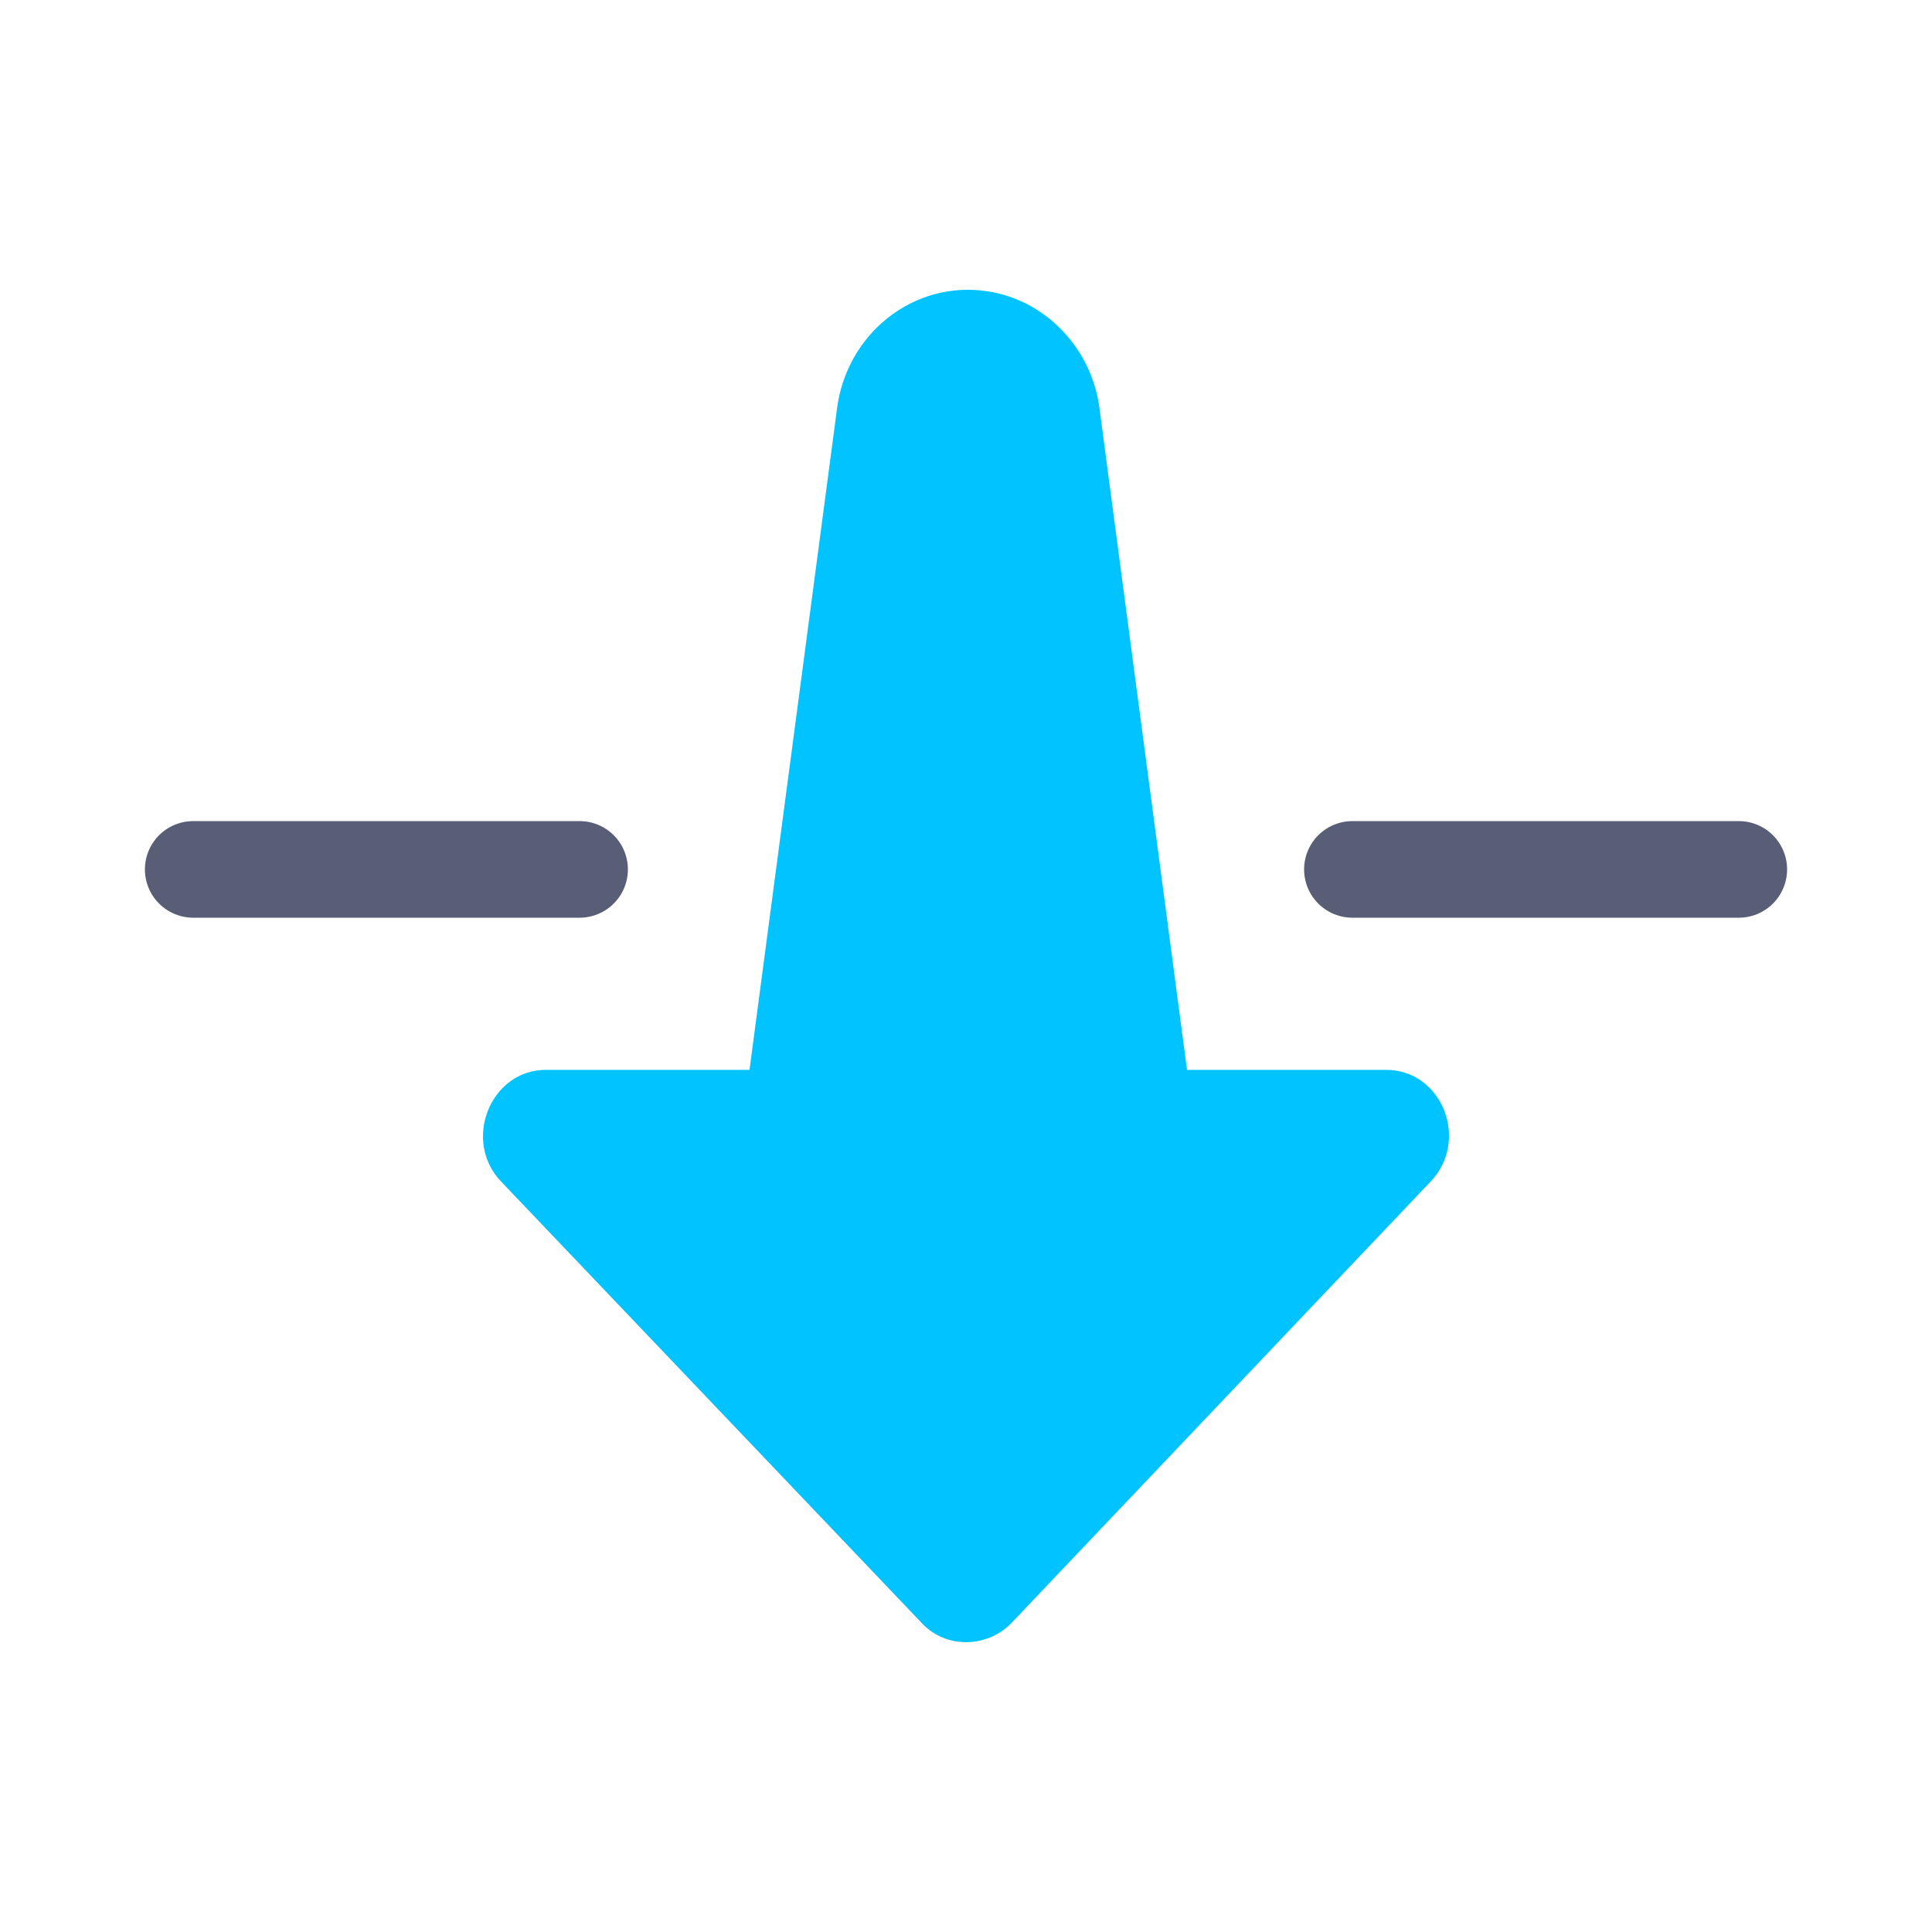
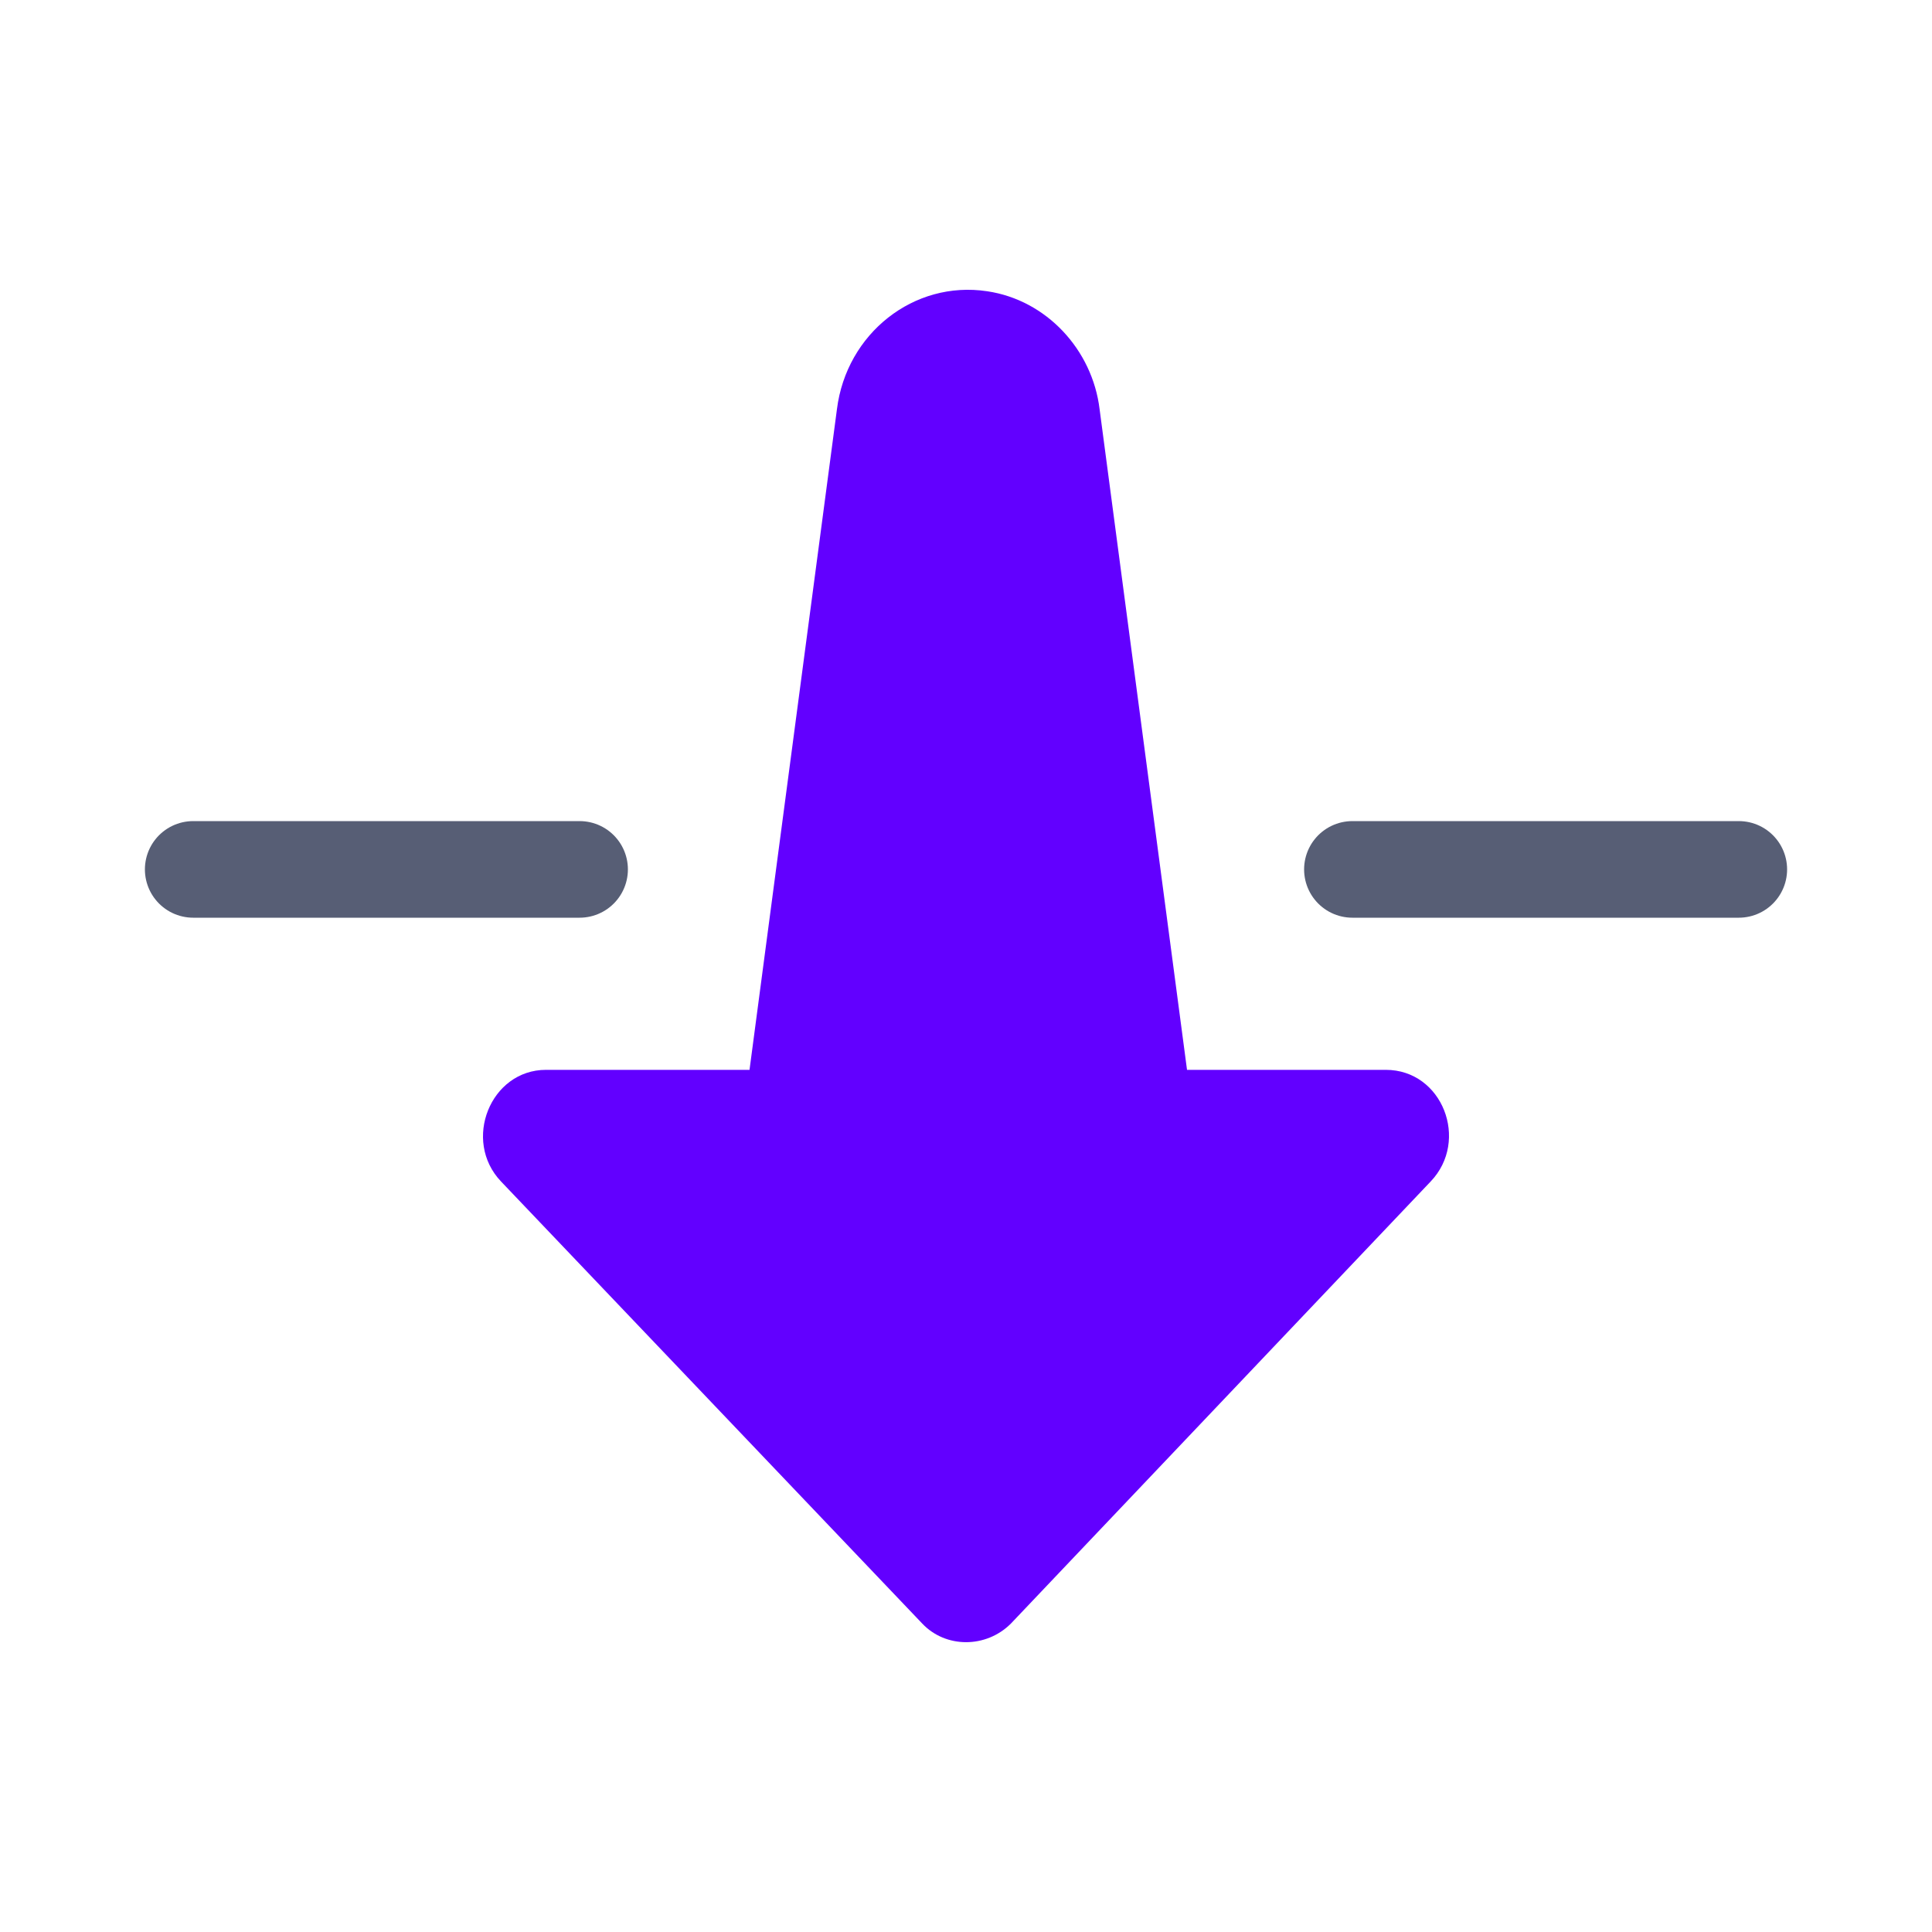
<svg xmlns="http://www.w3.org/2000/svg" width="20px" height="20px" viewBox="0 0 20 20" version="1.1">
  <defs />
  <g id="Page-1" stroke="none" stroke-width="1" fill="none" fill-rule="evenodd">
    <g id="send-backward">
      <g id="send-forward" transform="translate(10, 10) rotate(180) translate(-10, -10) translate(2, 3)">
-         <path d="M12.348,5.925 L10.241,5.925 L9.336,12.764 C9.238,13.548 8.54,14.1 7.781,13.985 C7.169,13.895 6.692,13.381 6.617,12.764 L5.712,5.925 L3.654,5.925 C3.068,5.925 2.785,5.193 3.19,4.769 L7.535,0.193 C7.792,-0.064 8.21,-0.064 8.453,0.193 L12.813,4.769 C13.217,5.193 12.923,5.925 12.348,5.925" id="Fill-1" fill="#00c3ff" />
+         <path d="M12.348,5.925 L10.241,5.925 L9.336,12.764 C9.238,13.548 8.54,14.1 7.781,13.985 C7.169,13.895 6.692,13.381 6.617,12.764 L5.712,5.925 L3.654,5.925 C3.068,5.925 2.785,5.193 3.19,4.769 L7.535,0.193 C7.792,-0.064 8.21,-0.064 8.453,0.193 L12.813,4.769 C13.217,5.193 12.923,5.925 12.348,5.925" id="Fill-1" fill="#6200ff" />
        <path d="M12,8 L16,8" id="Stroke-6" stroke="#575E75" stroke-linecap="round" stroke-linejoin="round" />
        <path d="M0,8 L4,8" id="Stroke-10" stroke="#575E75" stroke-linecap="round" stroke-linejoin="round" />
      </g>
    </g>
  </g>
</svg>
